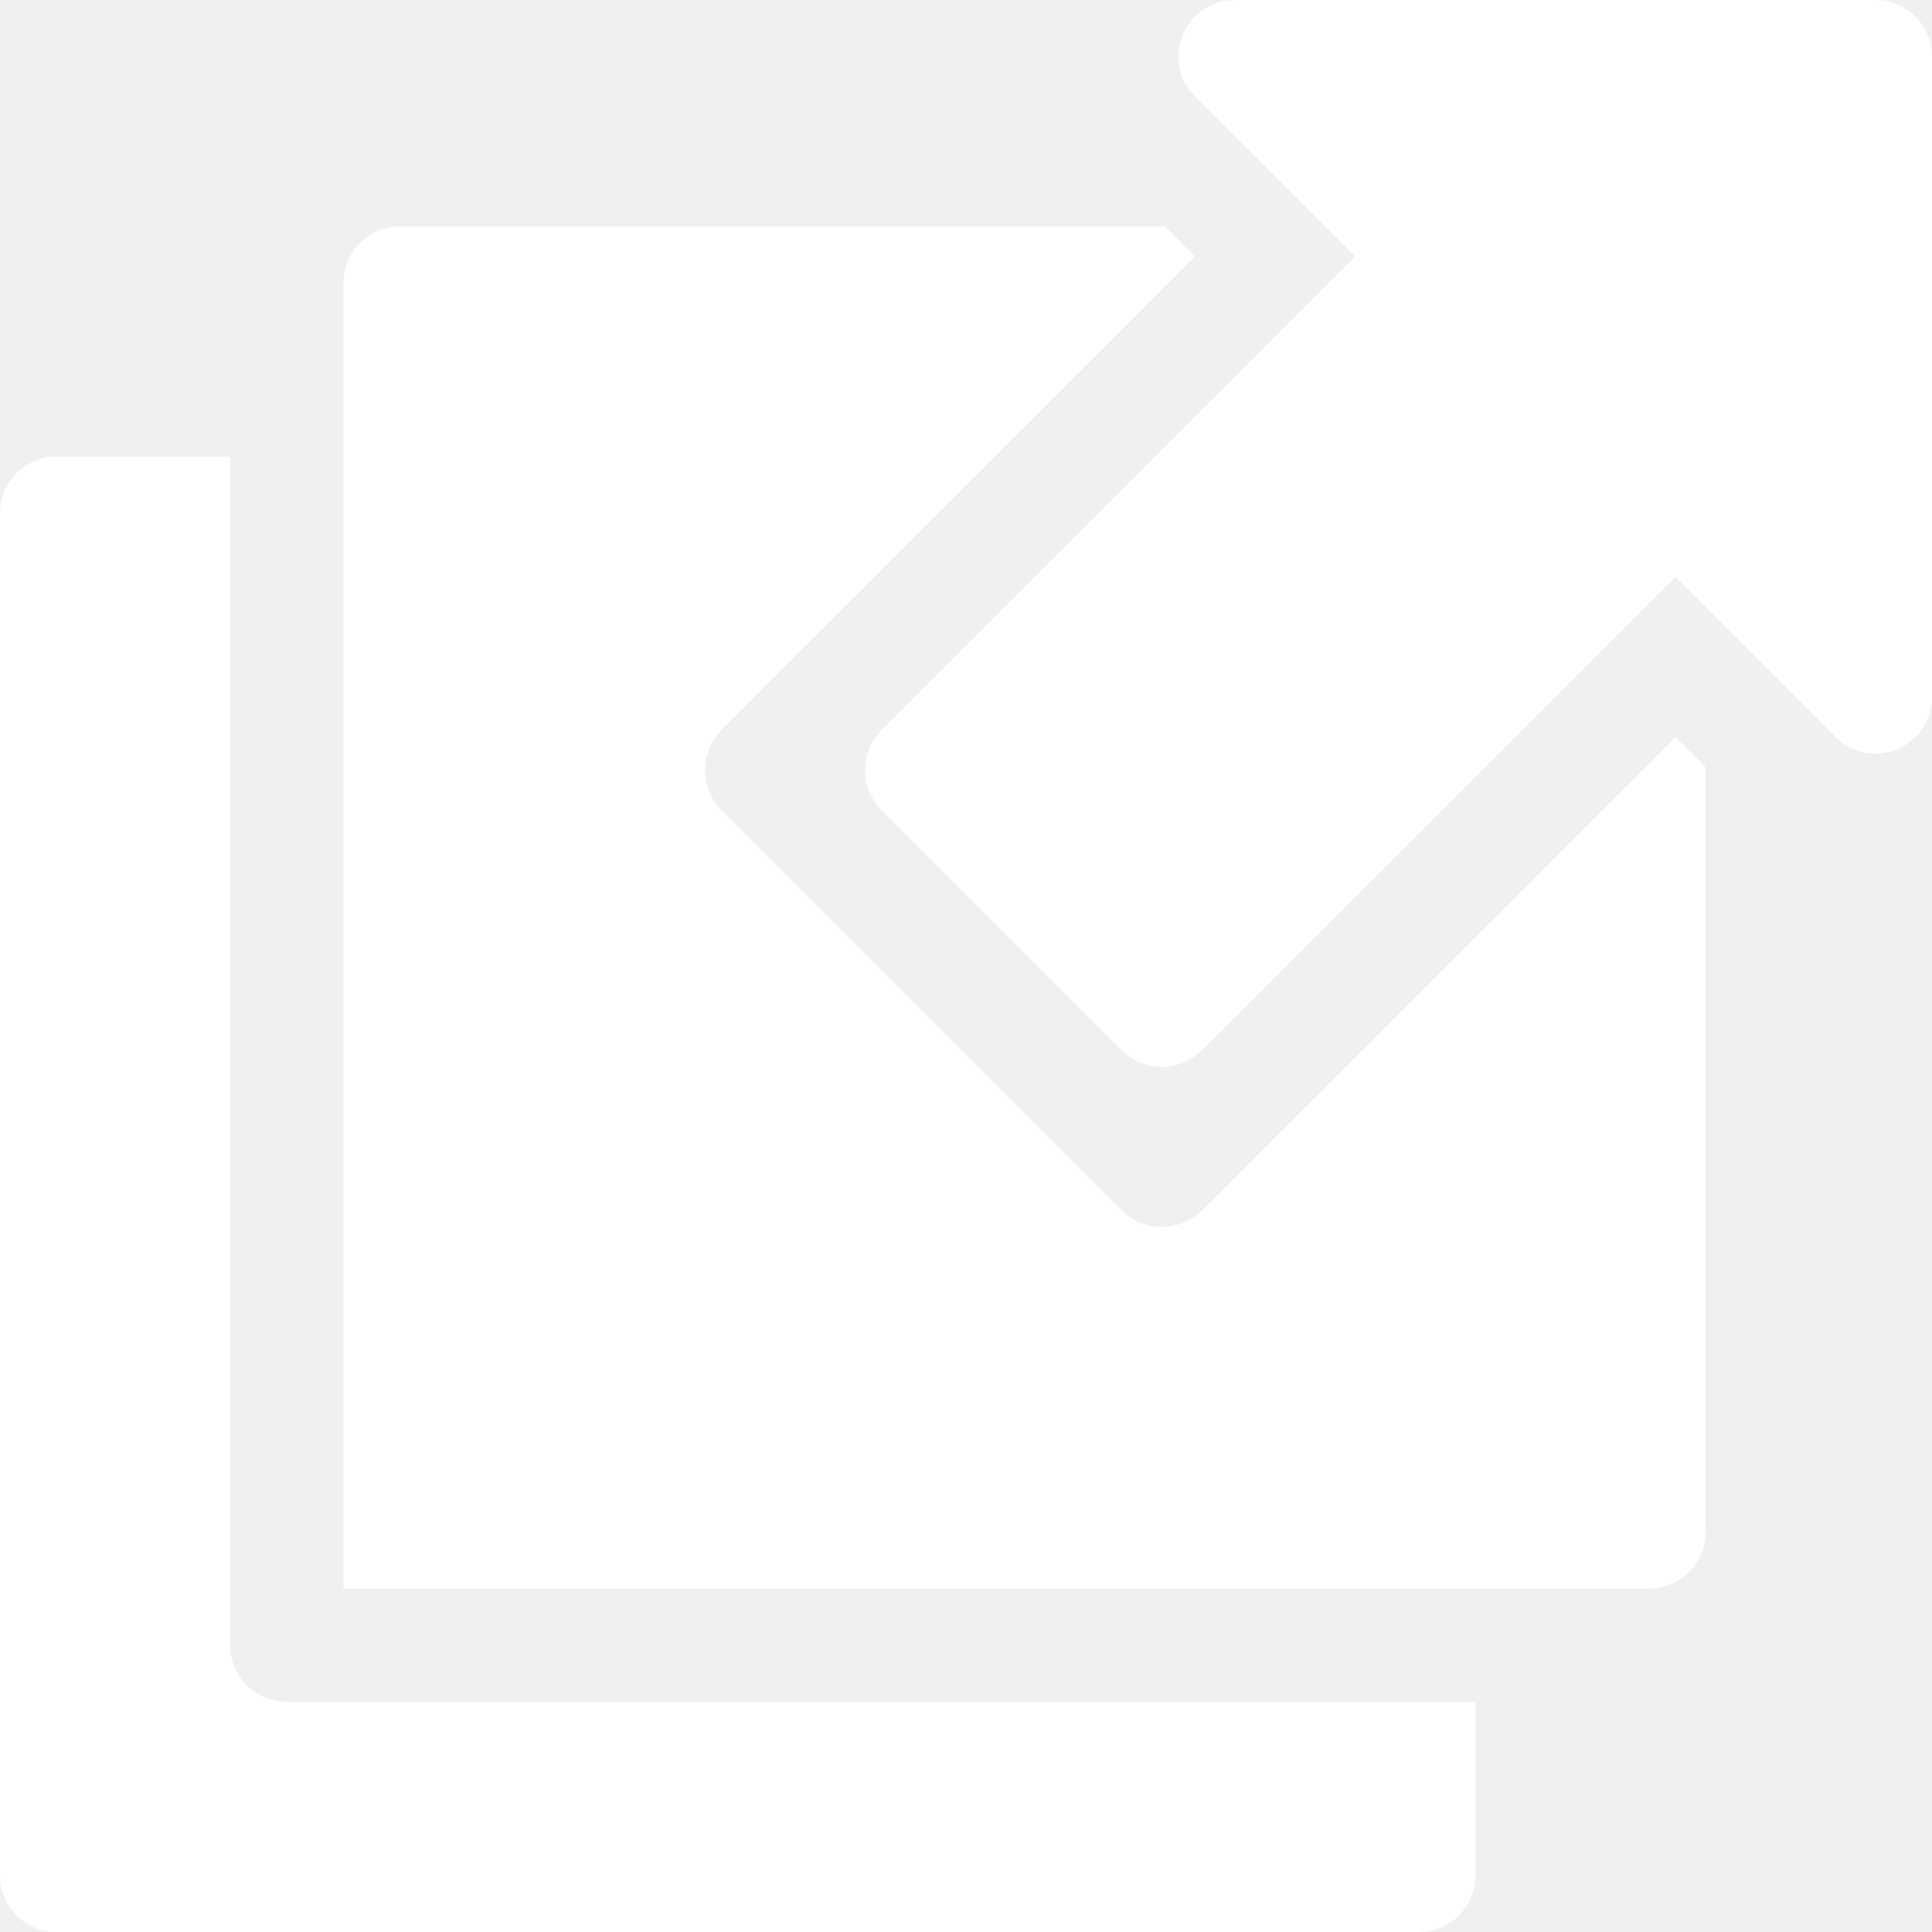
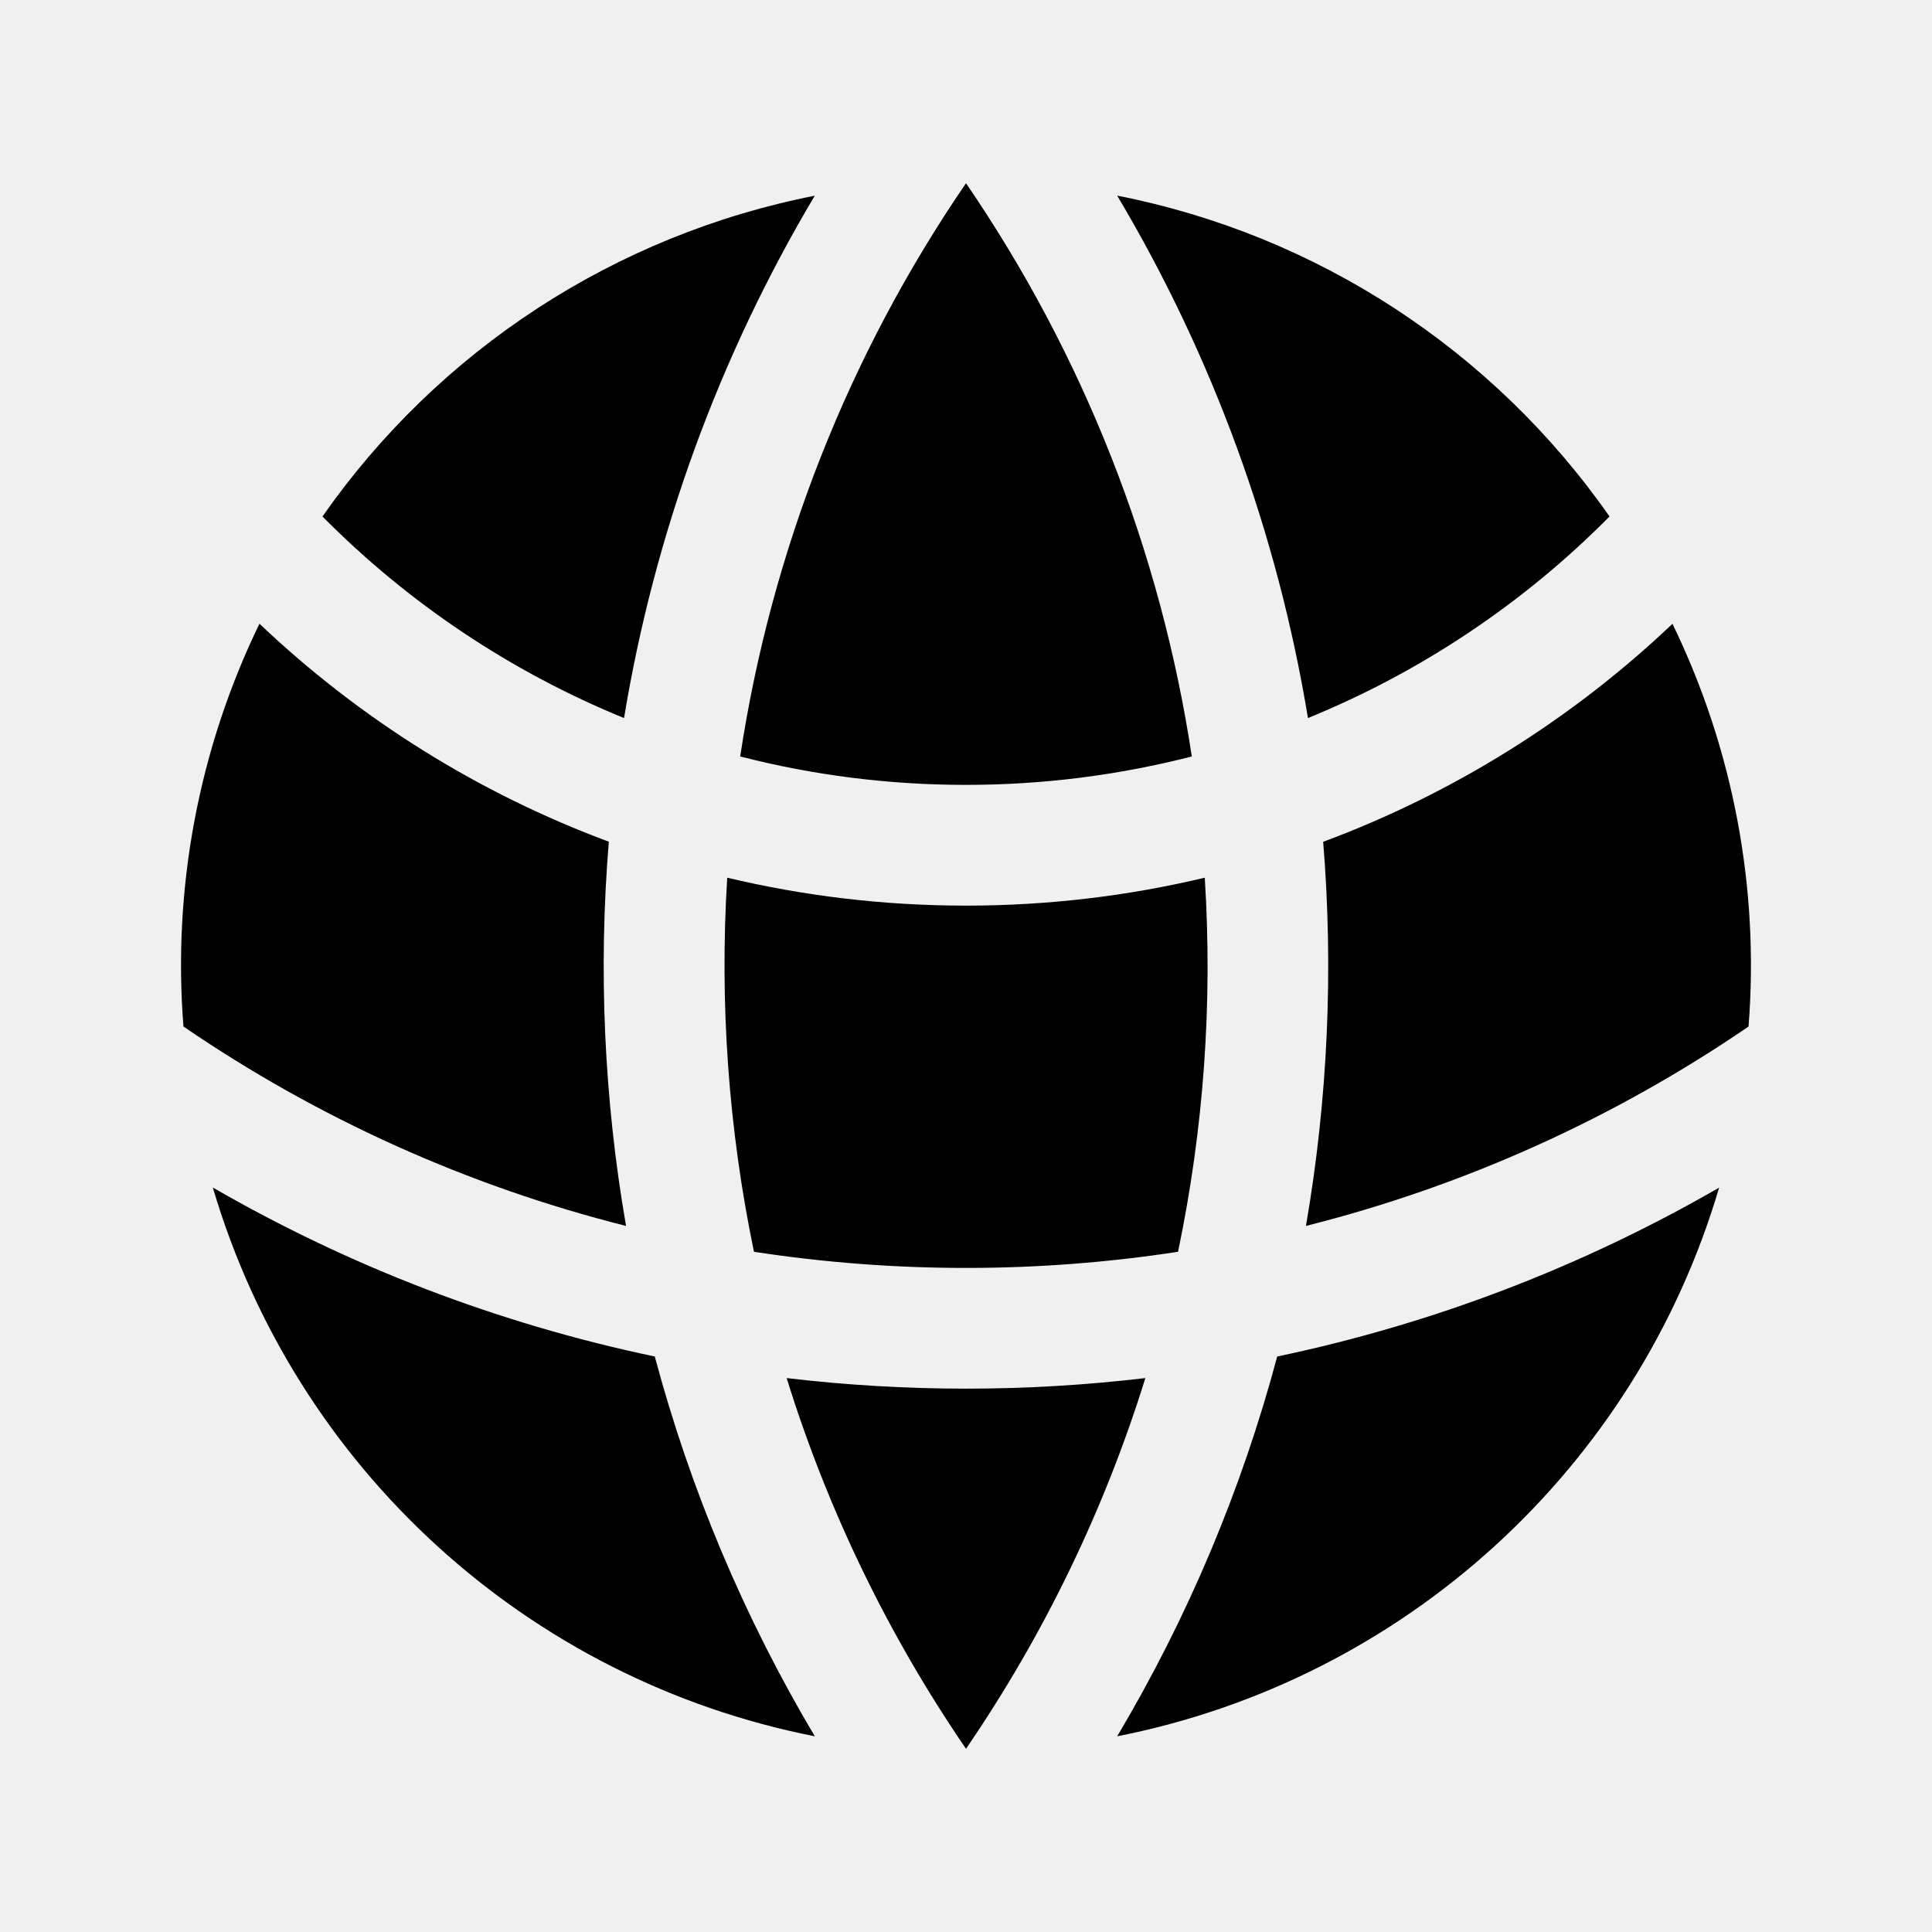
- <svg xmlns="http://www.w3.org/2000/svg" viewBox="0 0 512 512" fill="white" fill-rule="evenodd">
-   <path d="M497,0H327.283c-13.322,0-20.009,16.17-10.605,25.605l42.451,42.422L233.65,193.491c-5.859,5.859-5.859,15.352,0,21.211 l63.633,63.647c5.856,5.856,15.355,5.856,21.211,0l125.479-125.464l42.422,42.422c9.581,9.549,25.605,2.582,25.605-10.605V15 C512,6.709,505.291,0,497,0z" />
-   <path d="M443.973,195.308L318.494,320.771c-5.856,5.856-15.355,5.856-21.211,0L191.229,214.702 c-5.858-5.859-5.856-15.355,0.002-21.213L316.707,68.027L308.672,60H106c-8.284,0-15,6.714-15,15v346h346c8.284,0,15-6.716,15-15 V203.335L443.973,195.308z" />
-   <path d="M76,451c-8.291,0-15-6.709-15-15V121H15c-8.291,0-15,6.709-15,15v361c0,8.291,6.709,15,15,15h361c8.291,0,15-6.709,15-15 v-46H76z" />
+ <svg xmlns="http://www.w3.org/2000/svg" viewBox="0 0 24 24" fill="currentColor" class="w-6 h-6">
+   <path d="M21.721 12.752a9.711 9.711 0 0 0-.945-5.003 12.754 12.754 0 0 1-4.339 2.708 18.991 18.991 0 0 1-.214 4.772 17.165 17.165 0 0 0 5.498-2.477ZM14.634 15.55a17.324 17.324 0 0 0 .332-4.647c-.952.227-1.945.347-2.966.347-1.021 0-2.014-.12-2.966-.347a17.515 17.515 0 0 0 .332 4.647 17.385 17.385 0 0 0 5.268 0ZM9.772 17.119a18.963 18.963 0 0 0 4.456 0A17.182 17.182 0 0 1 12 21.724a17.18 17.18 0 0 1-2.228-4.605ZM7.777 15.23a18.87 18.87 0 0 1-.214-4.774 12.753 12.753 0 0 1-4.34-2.708 9.711 9.711 0 0 0-.944 5.004 17.165 17.165 0 0 0 5.498 2.477ZM21.356 14.752a9.765 9.765 0 0 1-7.478 6.817 18.64 18.64 0 0 0 1.988-4.718 18.627 18.627 0 0 0 5.49-2.098ZM2.644 14.752c1.682.971 3.53 1.688 5.49 2.099a18.64 18.64 0 0 0 1.988 4.718 9.765 9.765 0 0 1-7.478-6.816ZM13.878 2.43a9.755 9.755 0 0 1 6.116 3.986 11.267 11.267 0 0 1-3.746 2.504 18.63 18.63 0 0 0-2.37-6.49ZM12 2.276a17.152 17.152 0 0 1 2.805 7.121c-.897.23-1.837.353-2.805.353-.968 0-1.908-.122-2.805-.353A17.151 17.151 0 0 1 12 2.276ZM10.122 2.43a18.629 18.629 0 0 0-2.37 6.49 11.266 11.266 0 0 1-3.746-2.504 9.754 9.754 0 0 1 6.116-3.985Z" />
</svg>
